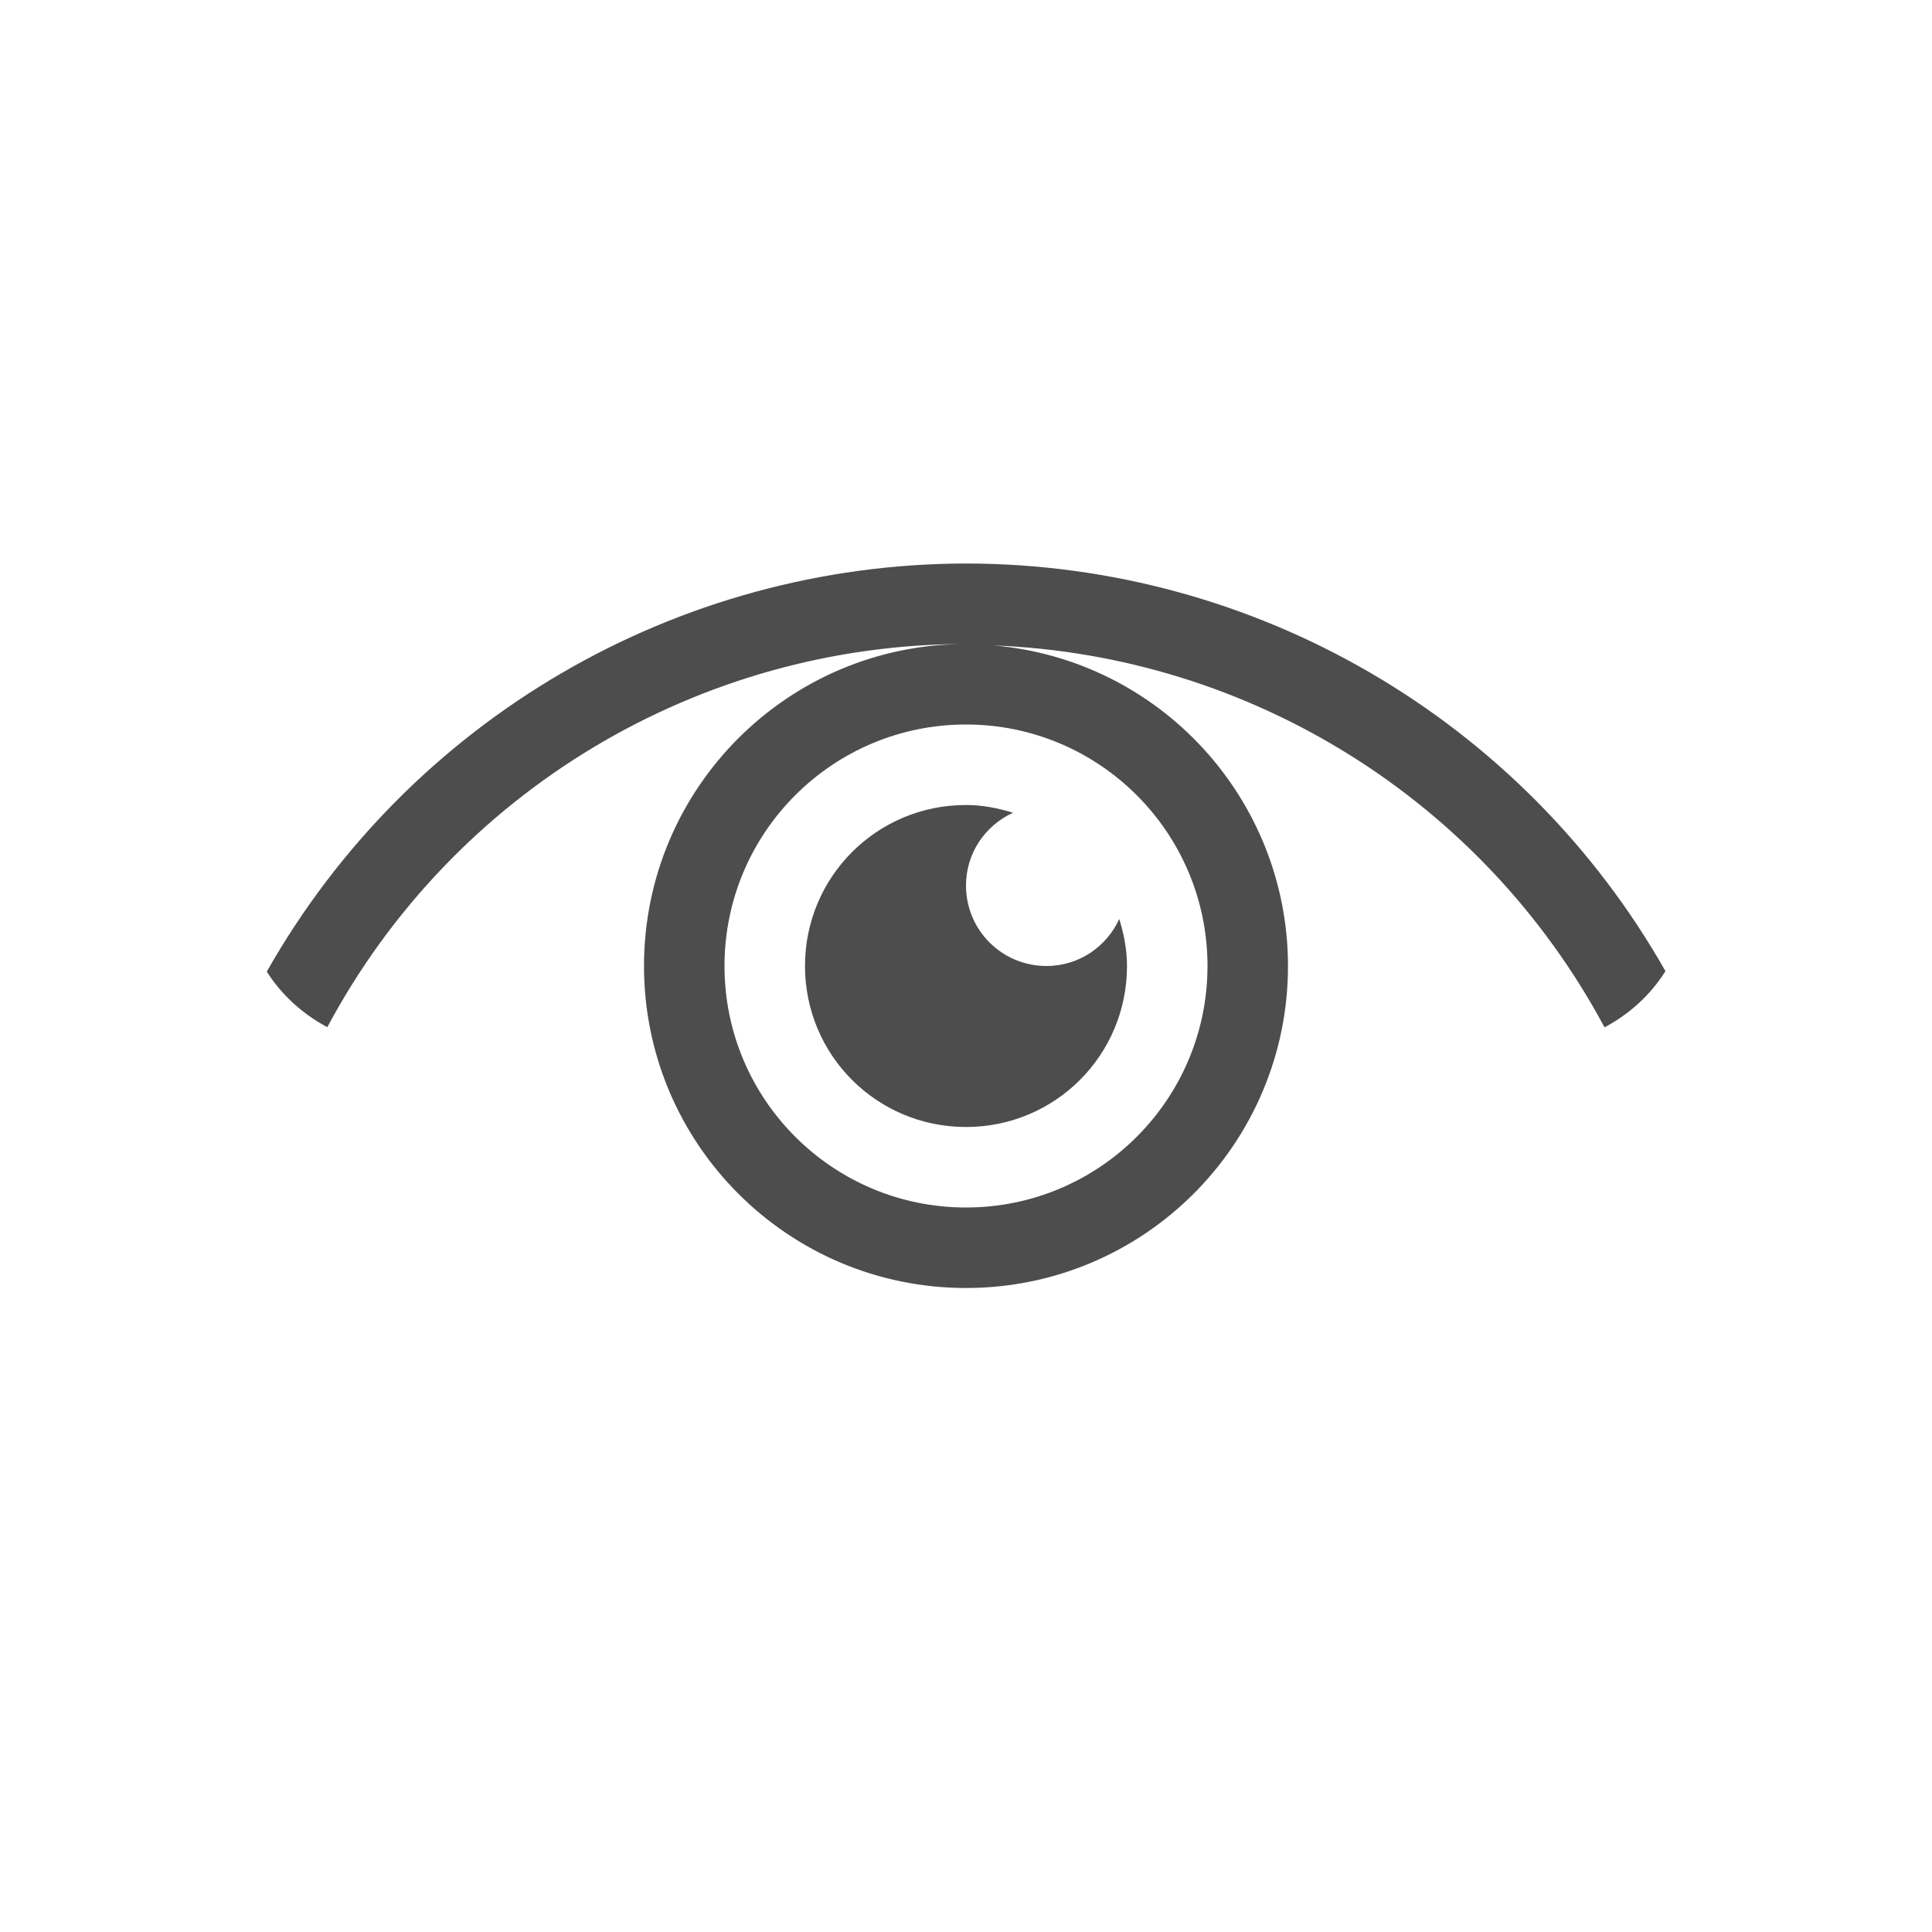
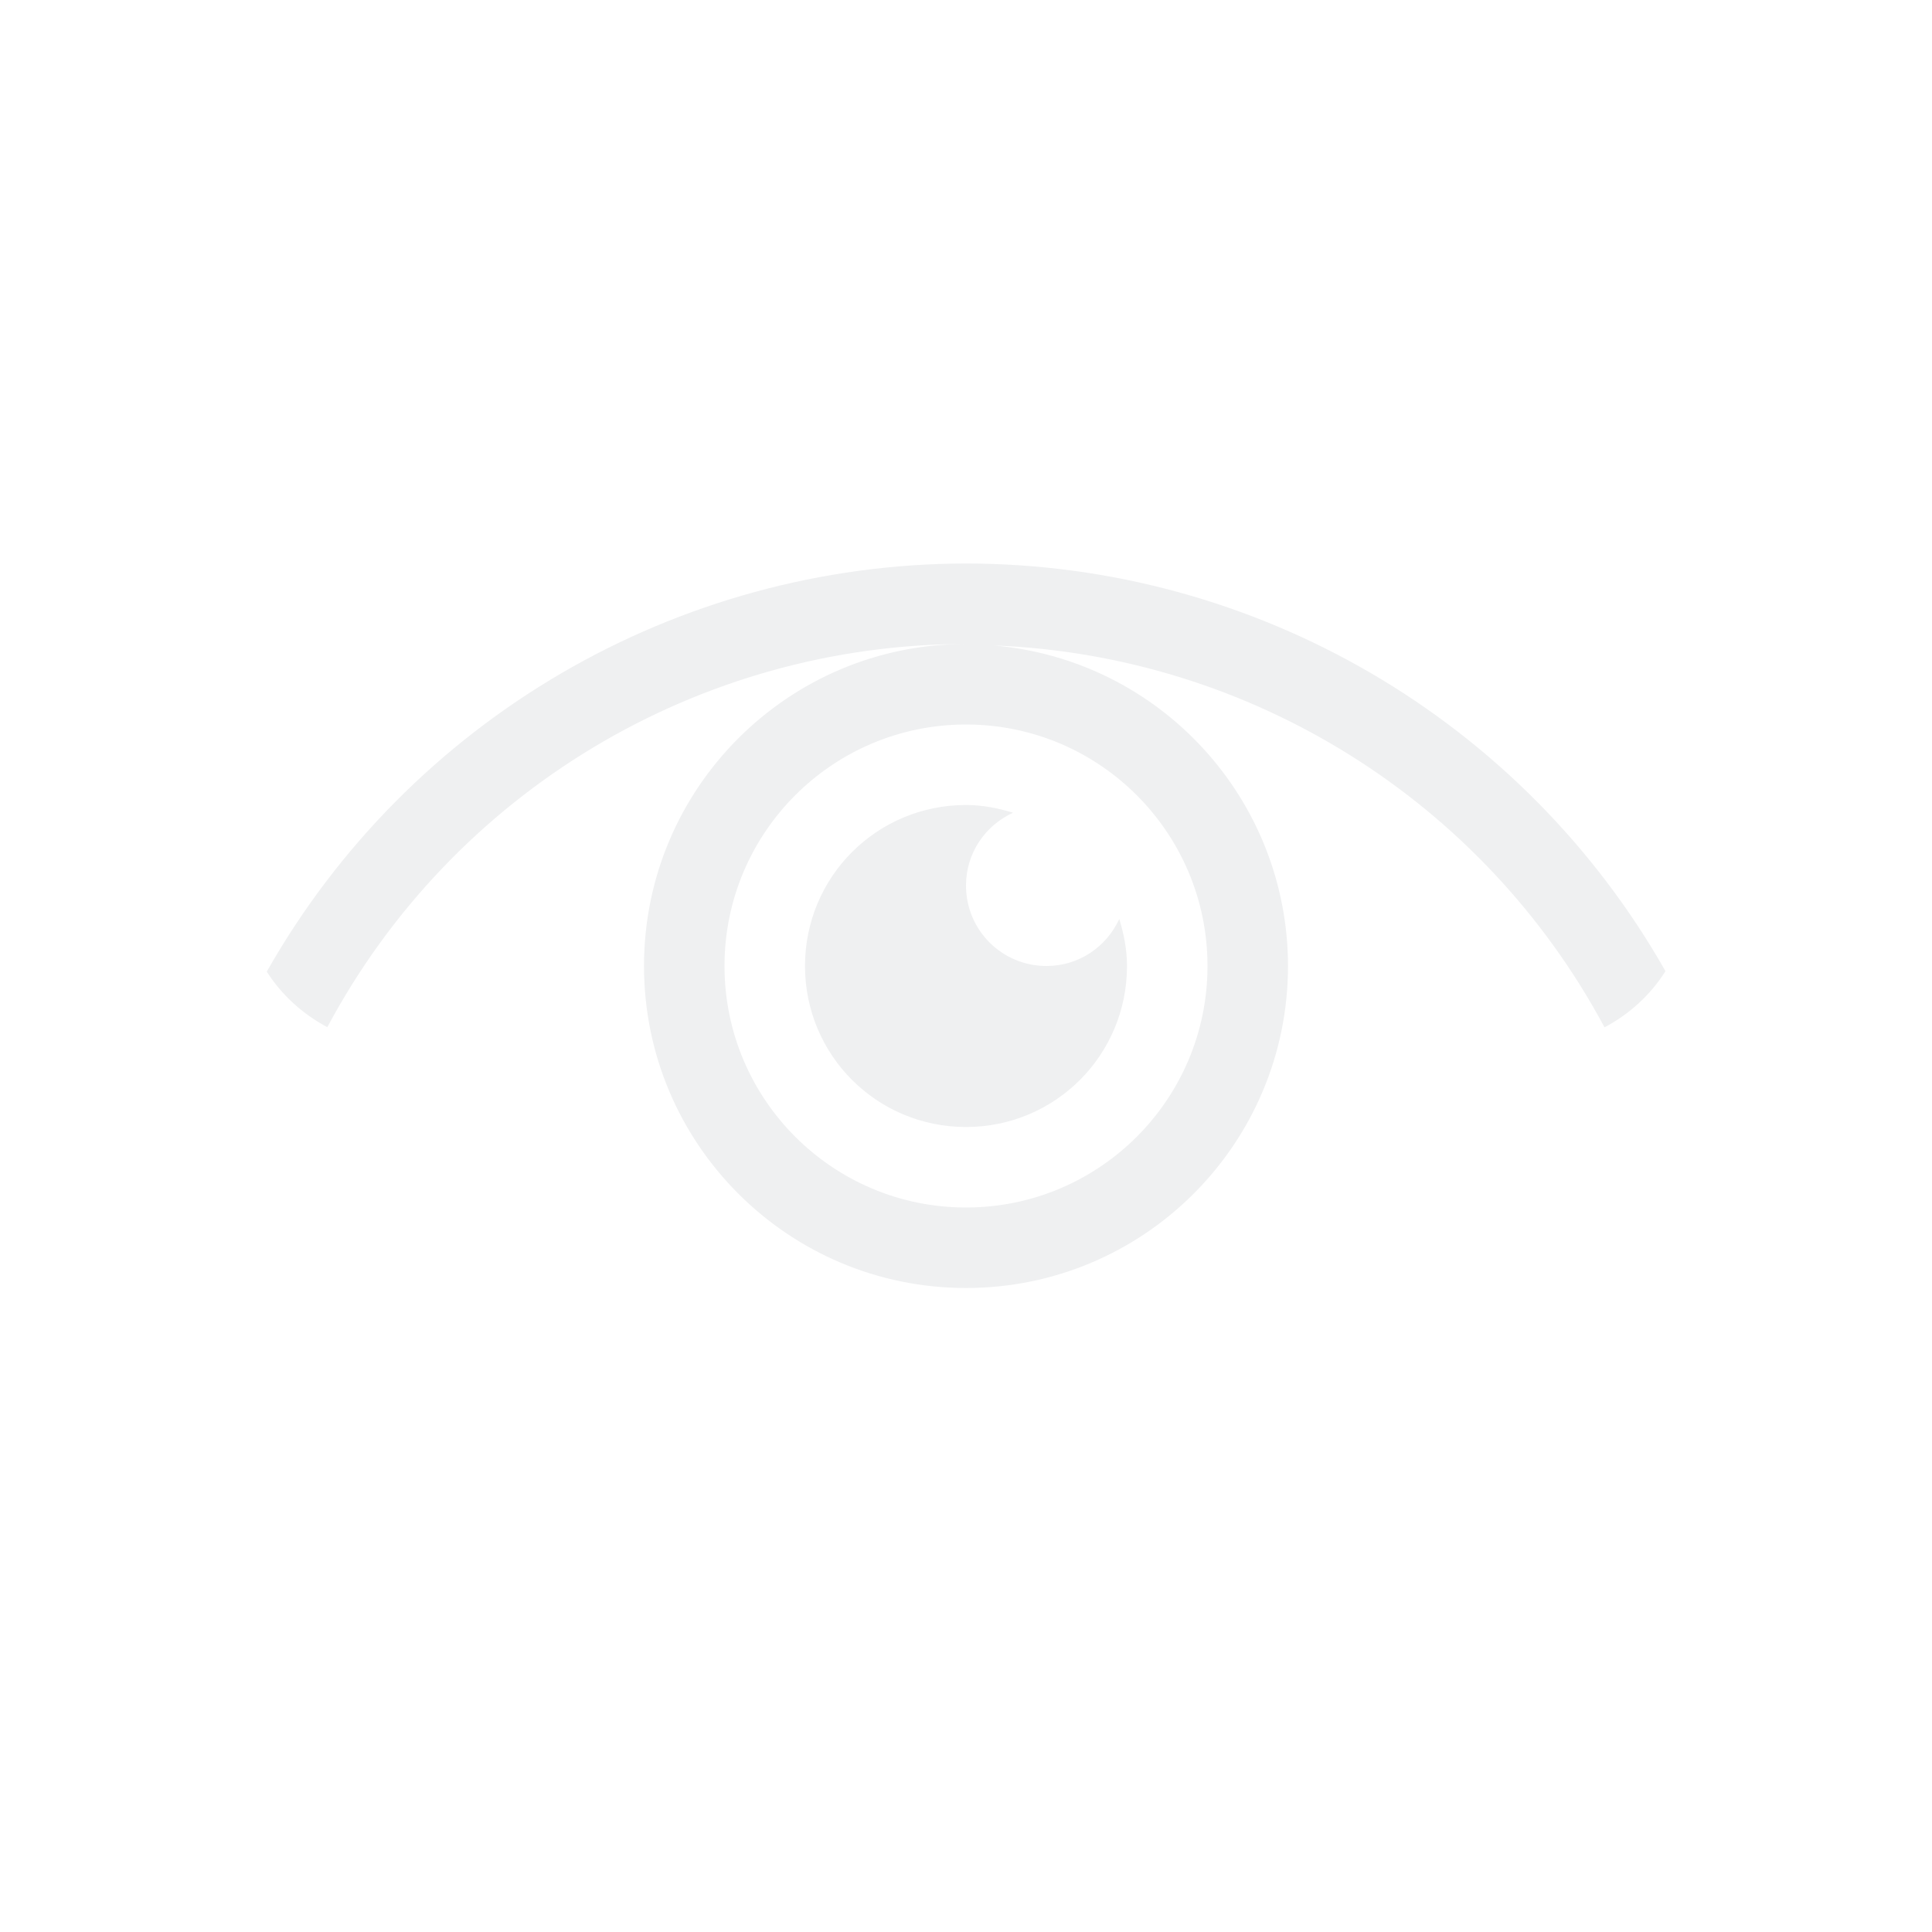
- <svg xmlns="http://www.w3.org/2000/svg" viewBox="0 0 24 24">
+ <svg xmlns="http://www.w3.org/2000/svg" viewBox="0 0 24 24" width="24" height="24">
  <defs id="defs3051">
    <style type="text/css" id="current-color-scheme">
      .ColorScheme-Text {
-         color:#4d4d4d;
+         color:#eff0f1;
      }
      </style>
  </defs>
-   <path style="fill:currentColor;fill-opacity:1;stroke:none" d="M 12 7 A 10 10 0 0 0 3.314 12.07 C 3.5 12.362 3.76 12.597 4.066 12.76 A 9 9 0 0 1 12 8 A 4 4 0 0 0 8 12 A 4 4 0 0 0 12 16 A 4 4 0 0 0 16 12 A 4 4 0 0 0 12.344 8.018 A 9 9 0 0 1 19.932 12.762 C 20.241 12.598 20.504 12.359 20.689 12.064 A 10 10 0 0 0 12 7 z M 12 9 A 3 3 0 0 1 15 12 A 3 3 0 0 1 12 15 A 3 3 0 0 1 9 12 A 3 3 0 0 1 12 9 z M 12 10 C 10.892 10 10 10.892 10 12 C 10 13.108 10.892 14 12 14 C 13.108 14 14 13.108 14 12 C 14 11.795 13.961 11.602 13.904 11.416 C 13.746 11.76 13.404 12 13 12 C 12.446 12 12 11.554 12 11 C 12 10.596 12.24 10.254 12.584 10.096 C 12.398 10.039 12.205 10 12 10 z " class="ColorScheme-Text" />
+   <g transform="translate(1,1)">
+     <path style="fill:currentColor;fill-opacity:1;stroke:none" d="M 11 6 A 10 10 0 0 0 2.314 11.07 C 2.5 11.362 2.76 11.597 3.066 11.76 A 9 9 0 0 1 11 7 A 4 4 0 0 0 7 11 A 4 4 0 0 0 11 15 A 4 4 0 0 0 15 11 A 4 4 0 0 0 11.344 7.018 A 9 9 0 0 1 18.932 11.762 C 19.241 11.598 19.504 11.359 19.689 11.064 A 10 10 0 0 0 11 6 z M 11 8 A 3 3 0 0 1 14 11 A 3 3 0 0 1 11 14 A 3 3 0 0 1 8 11 A 3 3 0 0 1 11 8 z M 11 9 C 9.892 9 9 9.892 9 11 C 9 12.108 9.892 13 11 13 C 12.108 13 13 12.108 13 11 C 13 10.795 12.961 10.602 12.904 10.416 C 12.746 10.76 12.404 11 12 11 C 11.446 11 11 10.554 11 10 C 11 9.596 11.24 9.254 11.584 9.096 C 11.398 9.039 11.205 9 11 9 z " class="ColorScheme-Text" />
+   </g>
</svg>
